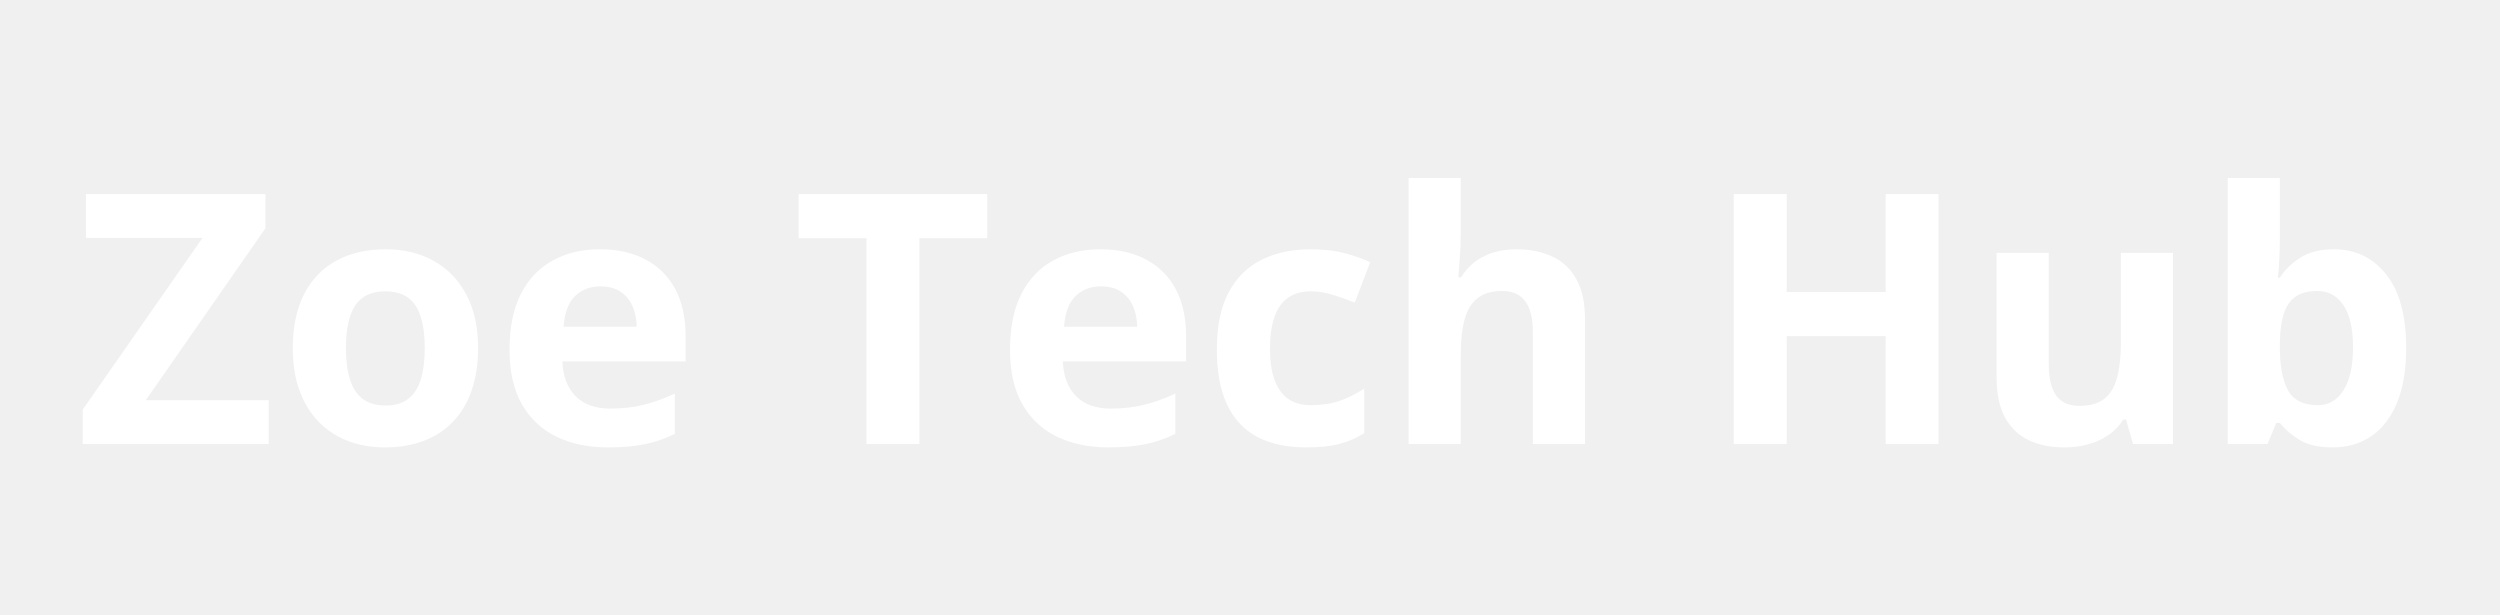
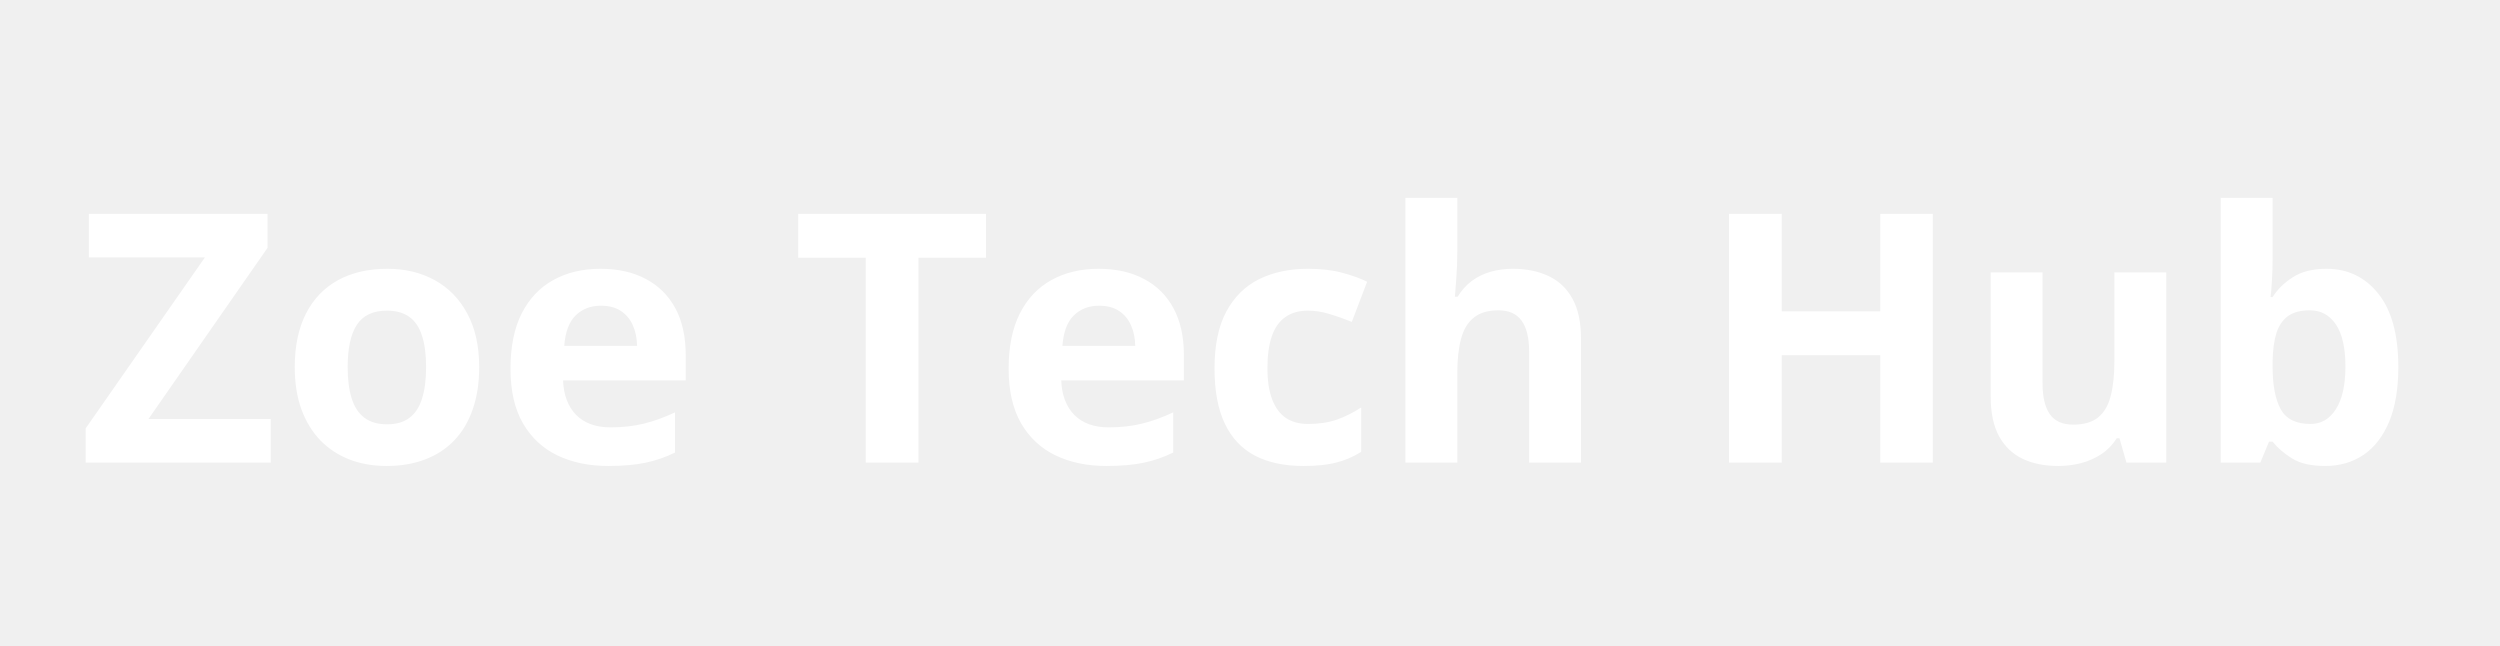
- <svg xmlns="http://www.w3.org/2000/svg" width="301" height="74" viewBox="0 0 301 74" fill="none">
-   <path d="M32.35 53.455H9.959V49.319L24.386 28.636H10.35V23.367H31.959V27.483L17.553 48.187H32.35V53.455ZM57.561 41.91C57.561 43.831 57.3 45.532 56.779 47.014C56.271 48.495 55.523 49.751 54.535 50.78C53.561 51.795 52.381 52.563 50.996 53.085C49.624 53.606 48.073 53.867 46.345 53.867C44.726 53.867 43.237 53.606 41.879 53.085C40.534 52.563 39.361 51.795 38.359 50.78C37.372 49.751 36.603 48.495 36.055 47.014C35.52 45.532 35.252 43.831 35.252 41.91C35.252 39.358 35.705 37.197 36.61 35.427C37.516 33.657 38.805 32.312 40.479 31.393C42.153 30.474 44.149 30.014 46.468 30.014C48.622 30.014 50.529 30.474 52.189 31.393C53.863 32.312 55.173 33.657 56.12 35.427C57.081 37.197 57.561 39.358 57.561 41.91ZM41.652 41.91C41.652 43.419 41.817 44.688 42.146 45.717C42.475 46.746 42.99 47.521 43.69 48.042C44.389 48.564 45.302 48.825 46.427 48.825C47.538 48.825 48.437 48.564 49.123 48.042C49.823 47.521 50.33 46.746 50.646 45.717C50.975 44.688 51.14 43.419 51.14 41.91C51.14 40.387 50.975 39.124 50.646 38.123C50.33 37.108 49.823 36.346 49.123 35.839C48.423 35.331 47.511 35.077 46.386 35.077C44.726 35.077 43.518 35.647 42.764 36.785C42.023 37.924 41.652 39.632 41.652 41.91ZM72.234 30.014C74.361 30.014 76.192 30.426 77.729 31.249C79.266 32.059 80.453 33.239 81.29 34.789C82.126 36.339 82.545 38.233 82.545 40.469V43.515H67.707C67.775 45.285 68.303 46.677 69.291 47.693C70.293 48.694 71.679 49.195 73.448 49.195C74.916 49.195 76.261 49.044 77.482 48.742C78.703 48.44 79.959 47.988 81.248 47.384V52.241C80.109 52.803 78.916 53.215 77.667 53.476C76.433 53.736 74.93 53.867 73.16 53.867C70.855 53.867 68.811 53.441 67.028 52.591C65.258 51.74 63.865 50.444 62.85 48.701C61.848 46.959 61.347 44.763 61.347 42.115C61.347 39.426 61.8 37.19 62.706 35.406C63.625 33.609 64.901 32.264 66.534 31.373C68.166 30.467 70.067 30.014 72.234 30.014ZM72.275 34.48C71.054 34.48 70.039 34.871 69.23 35.653C68.434 36.435 67.974 37.663 67.851 39.337H76.659C76.645 38.404 76.474 37.574 76.144 36.847C75.829 36.12 75.349 35.544 74.704 35.118C74.073 34.693 73.263 34.48 72.275 34.48ZM110.698 53.455H104.319V28.677H96.148V23.367H118.869V28.677H110.698V53.455ZM132.493 30.014C134.619 30.014 136.451 30.426 137.987 31.249C139.524 32.059 140.711 33.239 141.548 34.789C142.385 36.339 142.803 38.233 142.803 40.469V43.515H127.965C128.034 45.285 128.562 46.677 129.55 47.693C130.551 48.694 131.937 49.195 133.707 49.195C135.175 49.195 136.519 49.044 137.74 48.742C138.962 48.44 140.217 47.988 141.507 47.384V52.241C140.368 52.803 139.174 53.215 137.926 53.476C136.691 53.736 135.189 53.867 133.419 53.867C131.114 53.867 129.069 53.441 127.286 52.591C125.516 51.74 124.123 50.444 123.108 48.701C122.107 46.959 121.606 44.763 121.606 42.115C121.606 39.426 122.058 37.19 122.964 35.406C123.883 33.609 125.159 32.264 126.792 31.373C128.425 30.467 130.325 30.014 132.493 30.014ZM132.534 34.48C131.313 34.48 130.297 34.871 129.488 35.653C128.692 36.435 128.233 37.663 128.109 39.337H136.917C136.904 38.404 136.732 37.574 136.403 36.847C136.087 36.12 135.607 35.544 134.962 35.118C134.331 34.693 133.522 34.48 132.534 34.48ZM157.25 53.867C154.973 53.867 153.031 53.455 151.426 52.632C149.821 51.795 148.6 50.505 147.763 48.763C146.926 47.02 146.508 44.791 146.508 42.074C146.508 39.262 146.981 36.971 147.928 35.201C148.888 33.417 150.212 32.107 151.9 31.27C153.601 30.433 155.57 30.014 157.806 30.014C159.398 30.014 160.77 30.172 161.922 30.488C163.088 30.79 164.103 31.153 164.968 31.578L163.116 36.435C162.128 36.038 161.209 35.715 160.358 35.468C159.507 35.208 158.657 35.077 157.806 35.077C156.708 35.077 155.796 35.338 155.069 35.859C154.342 36.367 153.8 37.135 153.443 38.164C153.086 39.193 152.908 40.483 152.908 42.033C152.908 43.556 153.1 44.818 153.484 45.82C153.868 46.822 154.424 47.569 155.151 48.063C155.878 48.543 156.763 48.783 157.806 48.783C159.109 48.783 160.269 48.612 161.284 48.269C162.299 47.912 163.287 47.418 164.248 46.787V52.158C163.287 52.762 162.279 53.194 161.222 53.455C160.18 53.73 158.856 53.867 157.25 53.867ZM175.875 21.433V27.956C175.875 29.095 175.834 30.179 175.752 31.208C175.683 32.237 175.628 32.964 175.587 33.39H175.916C176.41 32.594 176.993 31.949 177.666 31.455C178.352 30.961 179.106 30.598 179.93 30.364C180.753 30.131 181.638 30.014 182.584 30.014C184.244 30.014 185.692 30.309 186.927 30.899C188.162 31.476 189.122 32.388 189.808 33.636C190.494 34.871 190.837 36.477 190.837 38.452V53.455H184.56V40.016C184.56 38.37 184.258 37.128 183.655 36.291C183.051 35.454 182.118 35.036 180.856 35.036C179.593 35.036 178.599 35.331 177.872 35.921C177.144 36.497 176.63 37.355 176.328 38.493C176.026 39.618 175.875 40.997 175.875 42.63V53.455H169.598V21.433H175.875ZM233.396 53.455H227.037V40.469H215.121V53.455H208.742V23.367H215.121V35.159H227.037V23.367H233.396V53.455ZM261.632 30.447V53.455H256.816L255.973 50.512H255.643C255.15 51.294 254.532 51.932 253.791 52.426C253.05 52.92 252.234 53.284 251.342 53.517C250.45 53.75 249.524 53.867 248.564 53.867C246.917 53.867 245.484 53.579 244.263 53.002C243.042 52.412 242.088 51.5 241.402 50.265C240.73 49.03 240.394 47.425 240.394 45.449V30.447H246.671V43.885C246.671 45.532 246.966 46.773 247.555 47.61C248.145 48.447 249.085 48.866 250.375 48.866C251.651 48.866 252.652 48.578 253.38 48.001C254.107 47.411 254.614 46.554 254.903 45.429C255.204 44.29 255.355 42.904 255.355 41.272V30.447H261.632ZM274.495 21.433V28.883C274.495 29.747 274.467 30.604 274.412 31.455C274.371 32.306 274.316 32.964 274.248 33.431H274.495C275.098 32.484 275.922 31.681 276.964 31.023C278.007 30.351 279.358 30.014 281.019 30.014C283.598 30.014 285.69 31.023 287.296 33.04C288.901 35.056 289.703 38.013 289.703 41.91C289.703 44.53 289.333 46.732 288.592 48.516C287.851 50.286 286.815 51.623 285.484 52.529C284.154 53.421 282.61 53.867 280.854 53.867C279.166 53.867 277.836 53.565 276.861 52.961C275.887 52.358 275.098 51.678 274.495 50.924H274.063L273.013 53.455H268.218V21.433H274.495ZM279.002 35.036C277.904 35.036 277.033 35.262 276.388 35.715C275.743 36.168 275.27 36.847 274.968 37.752C274.68 38.658 274.522 39.804 274.495 41.189V41.868C274.495 44.105 274.824 45.82 275.483 47.014C276.141 48.194 277.342 48.783 279.084 48.783C280.374 48.783 281.396 48.187 282.15 46.993C282.919 45.799 283.303 44.077 283.303 41.827C283.303 39.577 282.919 37.883 282.15 36.744C281.382 35.605 280.333 35.036 279.002 35.036Z" fill="white" />
+ <svg xmlns="http://www.w3.org/2000/svg" width="151" height="39" viewBox="0 0 151 39" fill="none">
+   <path d="M16.354 27.94H5.174V25.874L12.377 15.547H5.369V12.916H16.159V14.971L8.966 25.309H16.354V27.94ZM28.943 22.175C28.943 23.134 28.812 23.984 28.552 24.724C28.299 25.463 27.925 26.09 27.432 26.604C26.946 27.111 26.357 27.495 25.665 27.755C24.98 28.015 24.205 28.145 23.342 28.145C22.534 28.145 21.79 28.015 21.112 27.755C20.441 27.495 19.855 27.111 19.355 26.604C18.862 26.09 18.478 25.463 18.204 24.724C17.937 23.984 17.803 23.134 17.803 22.175C17.803 20.901 18.029 19.822 18.482 18.938C18.934 18.054 19.578 17.383 20.413 16.924C21.249 16.465 22.246 16.235 23.404 16.235C24.479 16.235 25.432 16.465 26.261 16.924C27.096 17.383 27.751 18.054 28.223 18.938C28.703 19.822 28.943 20.901 28.943 22.175ZM20.999 22.175C20.999 22.929 21.081 23.562 21.246 24.076C21.41 24.59 21.667 24.977 22.017 25.237C22.366 25.498 22.822 25.628 23.383 25.628C23.938 25.628 24.387 25.498 24.729 25.237C25.079 24.977 25.332 24.59 25.49 24.076C25.654 23.562 25.736 22.929 25.736 22.175C25.736 21.415 25.654 20.784 25.49 20.284C25.332 19.777 25.079 19.397 24.729 19.143C24.38 18.89 23.924 18.763 23.363 18.763C22.534 18.763 21.931 19.047 21.554 19.616C21.184 20.185 20.999 21.038 20.999 22.175ZM36.27 16.235C37.332 16.235 38.246 16.441 39.013 16.852C39.781 17.256 40.373 17.845 40.791 18.619C41.209 19.393 41.418 20.339 41.418 21.456V22.977H34.009C34.043 23.86 34.307 24.556 34.8 25.063C35.3 25.563 35.992 25.813 36.876 25.813C37.609 25.813 38.28 25.737 38.89 25.587C39.5 25.436 40.127 25.21 40.771 24.908V27.334C40.202 27.614 39.606 27.82 38.983 27.95C38.366 28.08 37.616 28.145 36.732 28.145C35.581 28.145 34.56 27.933 33.67 27.508C32.786 27.084 32.091 26.436 31.584 25.566C31.084 24.696 30.834 23.6 30.834 22.278C30.834 20.935 31.06 19.818 31.512 18.928C31.971 18.03 32.608 17.359 33.423 16.913C34.238 16.461 35.187 16.235 36.27 16.235ZM36.29 18.465C35.681 18.465 35.173 18.66 34.769 19.051C34.372 19.442 34.142 20.055 34.081 20.89H38.479C38.472 20.425 38.387 20.01 38.222 19.647C38.065 19.284 37.825 18.996 37.503 18.784C37.188 18.571 36.783 18.465 36.29 18.465ZM55.476 27.94H52.29V15.567H48.211V12.916H59.556V15.567H55.476V27.94ZM66.359 16.235C67.42 16.235 68.335 16.441 69.102 16.852C69.87 17.256 70.462 17.845 70.88 18.619C71.298 19.393 71.507 20.339 71.507 21.456V22.977H64.098C64.132 23.86 64.396 24.556 64.889 25.063C65.389 25.563 66.081 25.813 66.965 25.813C67.698 25.813 68.369 25.737 68.979 25.587C69.589 25.436 70.216 25.21 70.86 24.908V27.334C70.291 27.614 69.695 27.82 69.072 27.95C68.455 28.08 67.705 28.145 66.821 28.145C65.67 28.145 64.649 27.933 63.759 27.508C62.875 27.084 62.18 26.436 61.673 25.566C61.172 24.696 60.922 23.6 60.922 22.278C60.922 20.935 61.148 19.818 61.601 18.928C62.06 18.03 62.697 17.359 63.512 16.913C64.327 16.461 65.276 16.235 66.359 16.235ZM66.379 18.465C65.769 18.465 65.262 18.66 64.858 19.051C64.461 19.442 64.231 20.055 64.17 20.89H68.568C68.561 20.425 68.475 20.01 68.311 19.647C68.153 19.284 67.914 18.996 67.592 18.784C67.277 18.571 66.872 18.465 66.379 18.465ZM78.721 28.145C77.584 28.145 76.614 27.94 75.813 27.529C75.011 27.111 74.401 26.467 73.984 25.597C73.566 24.727 73.357 23.614 73.357 22.257C73.357 20.853 73.593 19.709 74.066 18.825C74.545 17.934 75.206 17.28 76.049 16.862C76.899 16.444 77.882 16.235 78.998 16.235C79.793 16.235 80.478 16.314 81.054 16.472C81.636 16.622 82.143 16.804 82.575 17.016L81.65 19.442C81.156 19.243 80.697 19.082 80.273 18.959C79.848 18.828 79.423 18.763 78.998 18.763C78.45 18.763 77.995 18.893 77.632 19.154C77.269 19.407 76.998 19.791 76.82 20.305C76.642 20.819 76.553 21.462 76.553 22.237C76.553 22.997 76.648 23.627 76.84 24.127C77.032 24.628 77.31 25.001 77.673 25.248C78.036 25.487 78.478 25.607 78.998 25.607C79.649 25.607 80.228 25.522 80.735 25.35C81.242 25.172 81.735 24.926 82.215 24.61V27.293C81.735 27.594 81.232 27.81 80.704 27.94C80.184 28.077 79.522 28.145 78.721 28.145ZM88.021 11.95V15.208C88.021 15.776 88 16.317 87.959 16.831C87.925 17.345 87.898 17.708 87.877 17.921H88.041C88.288 17.523 88.579 17.201 88.915 16.955C89.257 16.708 89.634 16.526 90.045 16.41C90.456 16.294 90.898 16.235 91.371 16.235C92.2 16.235 92.923 16.383 93.539 16.677C94.156 16.965 94.635 17.421 94.978 18.044C95.32 18.66 95.492 19.462 95.492 20.448V27.94H92.358V21.23C92.358 20.407 92.207 19.787 91.905 19.369C91.604 18.952 91.138 18.743 90.508 18.743C89.877 18.743 89.381 18.89 89.018 19.185C88.655 19.472 88.398 19.901 88.247 20.469C88.096 21.031 88.021 21.719 88.021 22.535V27.94H84.887V11.95H88.021ZM116.743 27.94H113.568V21.456H107.618V27.94H104.432V12.916H107.618V18.804H113.568V12.916H116.743V27.94ZM130.842 16.451V27.94H128.437L128.016 26.47H127.852C127.605 26.861 127.297 27.18 126.927 27.426C126.557 27.673 126.149 27.854 125.704 27.971C125.259 28.087 124.796 28.145 124.317 28.145C123.495 28.145 122.779 28.002 122.169 27.714C121.559 27.419 121.083 26.964 120.741 26.347C120.405 25.73 120.237 24.929 120.237 23.942V16.451H123.371V23.162C123.371 23.984 123.519 24.604 123.813 25.021C124.108 25.439 124.577 25.648 125.221 25.648C125.858 25.648 126.358 25.505 126.721 25.217C127.084 24.922 127.338 24.494 127.482 23.932C127.632 23.364 127.708 22.672 127.708 21.856V16.451H130.842ZM137.265 11.95V15.67C137.265 16.102 137.251 16.53 137.224 16.955C137.203 17.379 137.176 17.708 137.141 17.941H137.265C137.566 17.468 137.977 17.068 138.498 16.739C139.019 16.403 139.693 16.235 140.522 16.235C141.81 16.235 142.855 16.739 143.657 17.746C144.458 18.753 144.859 20.229 144.859 22.175C144.859 23.483 144.674 24.583 144.304 25.474C143.934 26.357 143.417 27.025 142.752 27.477C142.088 27.923 141.317 28.145 140.44 28.145C139.597 28.145 138.933 27.995 138.447 27.693C137.96 27.392 137.566 27.053 137.265 26.676H137.049L136.525 27.94H134.131V11.95H137.265ZM139.515 18.743C138.967 18.743 138.532 18.856 138.21 19.082C137.888 19.308 137.652 19.647 137.501 20.099C137.357 20.551 137.278 21.123 137.265 21.815V22.154C137.265 23.271 137.429 24.127 137.758 24.724C138.087 25.313 138.686 25.607 139.556 25.607C140.2 25.607 140.711 25.309 141.088 24.713C141.471 24.117 141.663 23.257 141.663 22.134C141.663 21.01 141.471 20.164 141.088 19.596C140.704 19.027 140.18 18.743 139.515 18.743Z" fill="white" />
</svg>
